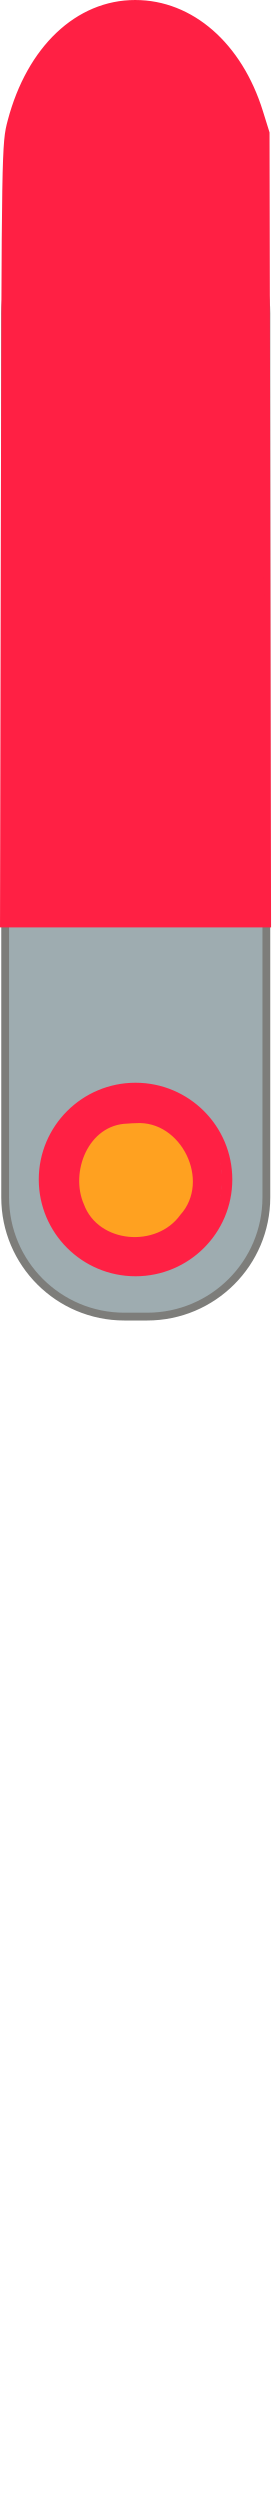
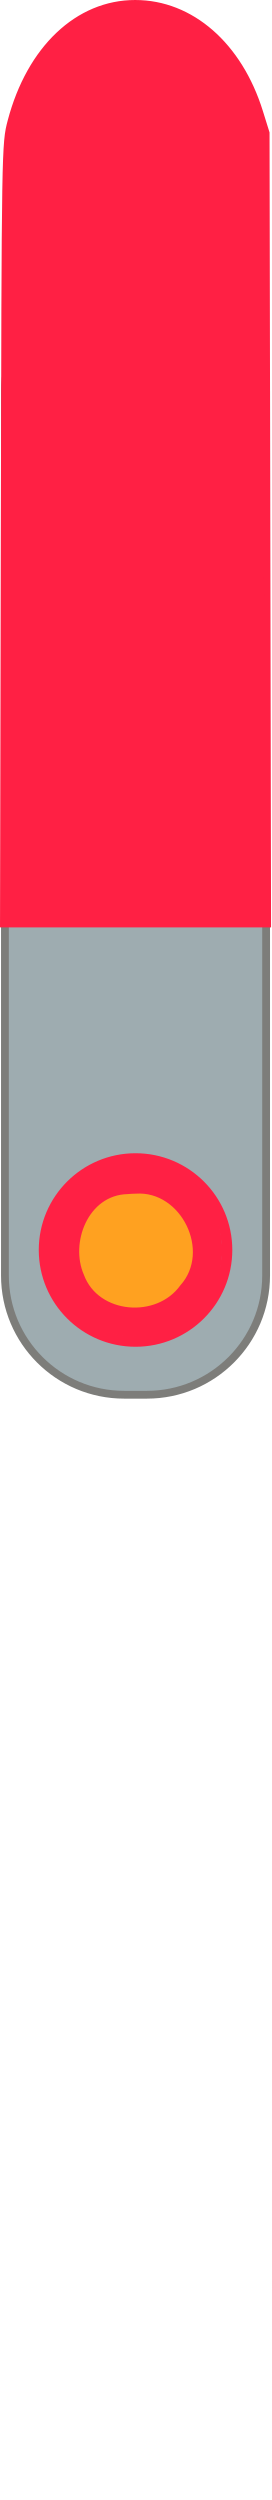
<svg xmlns="http://www.w3.org/2000/svg" width="18.24mm" height="168.234mm" viewBox="0 0 18.24 168.234" version="1.1" id="svg1086">
  <defs id="defs1080" />
  <g id="layer1" transform="translate(-105.0288,-77.18835)">
    <g id="g1035" transform="translate(65.18862,72.92837)">
      <g id="g1027">
        <g transform="translate(82.39881,-77.48512)" id="g1014">
-           <rect y="94.801" x="-42.211" height="75.543" width="17.576" id="rect973" style="fill:#9eacb0;fill-opacity:1;stroke:#7d7d7a;stroke-width:0.525;stroke-miterlimit:4;stroke-dasharray:none;stroke-opacity:1" ry="8.022" />
+           <rect y="100.059" x="-42.227" height="75.543" width="17.576" id="rect973" style="fill:#9eacb0;fill-opacity:1;stroke:#7d7d7a;stroke-width:0.525;stroke-miterlimit:4;stroke-dasharray:none;stroke-opacity:1" ry="8.022" />
          <path id="path994" d="m -42.288,117.684 c 0.054,-26.105 0.056,-26.263 0.46,-27.791 1.285,-4.869 4.516,-7.932 8.367,-7.932 3.749,0 6.991,2.83 8.386,7.318 l 0.439,1.412 0.051,26.623 0.051,26.623 h -8.904 -8.904 z" style="fill:#ff2044;fill-opacity:1;stroke:#ff2044;stroke-width:0.431;stroke-miterlimit:4;stroke-dasharray:none;stroke-opacity:1" />
        </g>
      </g>
    </g>
-     <g transform="translate(18.32629,228.2013)" id="g957">
+     <g transform="translate(18.32629,232.9452)" id="g957">
      <circle r="6.153" cy="-71.64" cx="95.823" id="path823-9-0-5" style="fill:none;stroke:#ff2044;stroke-width:0.717;stroke-miterlimit:4;stroke-dasharray:none;stroke-opacity:1" />
      <circle r="3.618" cy="-71.64" cx="95.823" id="path823-9-0-4-5" style="fill:#ffa120;fill-opacity:1;stroke:#ffa120;stroke-width:0.717;stroke-miterlimit:4;stroke-dasharray:none;stroke-opacity:1" />
      <path id="path4576-4" d="m 95.336,-75.675 c -3.243,-0.087 -4.921,4.193 -2.968,6.576 1.664,2.421 5.706,1.878 6.838,-0.779 1.459,-2.729 -0.801,-6.006 -3.87,-5.796 z" style="fill:#ffa120;fill-opacity:1;stroke:#ff2044;stroke-width:0;stroke-miterlimit:4;stroke-dasharray:none;stroke-opacity:1" />
      <path id="path4580-6" d="m 361.576,-293.174 c -14.935,-0.005 -26.1,16.96 -20.213,30.695 5.113,14.136 25.305,18.584 35.975,8.026 10.615,-9.546 8.698,-29.183 -4.279,-35.837 -3.453,-2.026 -7.483,-3.034 -11.483,-2.884 z m 0.689,8.079 c 11.505,-0.792 19.11,14.68 11.295,23.322 -6.01,8.455 -20.836,7.31 -24.518,-2.663 -3.593,-8.151 1.07,-20.307 11.082,-20.544 0.711,-0.074 1.426,-0.098 2.141,-0.114 z" style="fill:#ff2044;fill-opacity:1;stroke:#ff2044;stroke-width:0;stroke-miterlimit:4;stroke-dasharray:none;stroke-opacity:1" transform="scale(0.2645833)" />
    </g>
    <path style="fill:none;stroke:none;stroke-width:0.189px;stroke-linecap:butt;stroke-linejoin:miter;stroke-opacity:1" d="m 105.029,245.423 c 18.24,0 18.24,0 18.24,0" id="path2249-6" />
  </g>
</svg>
